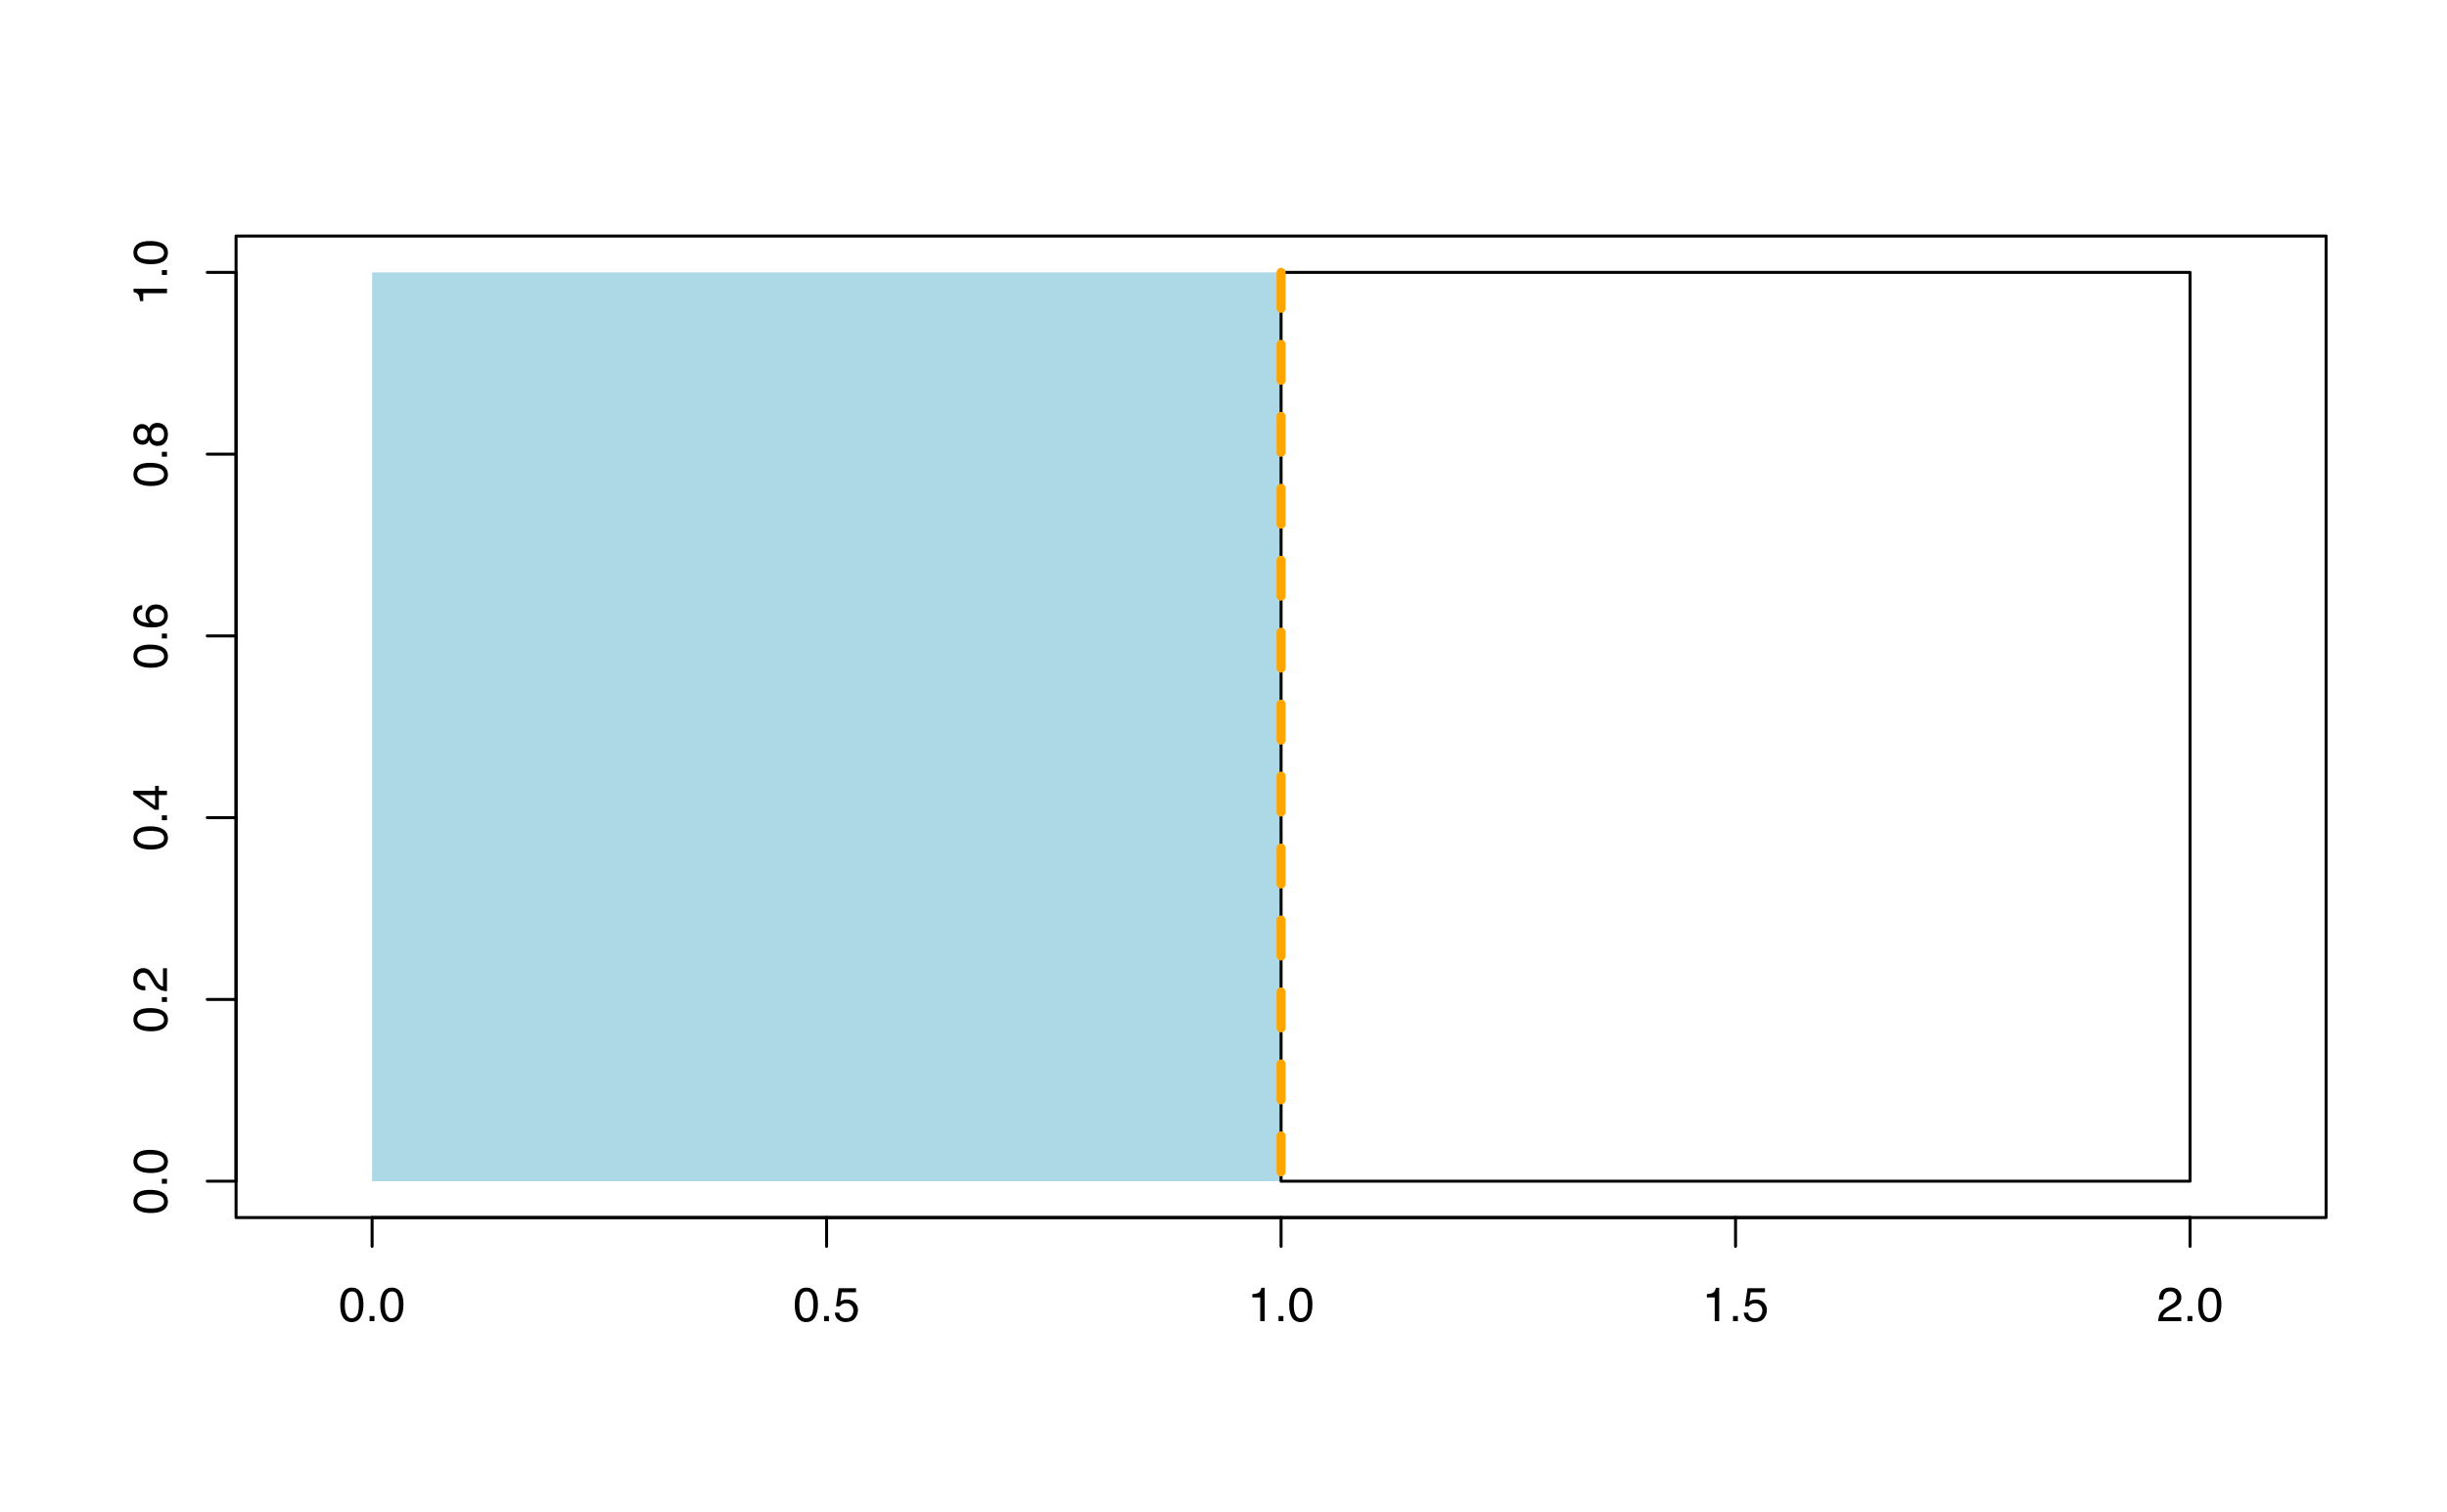
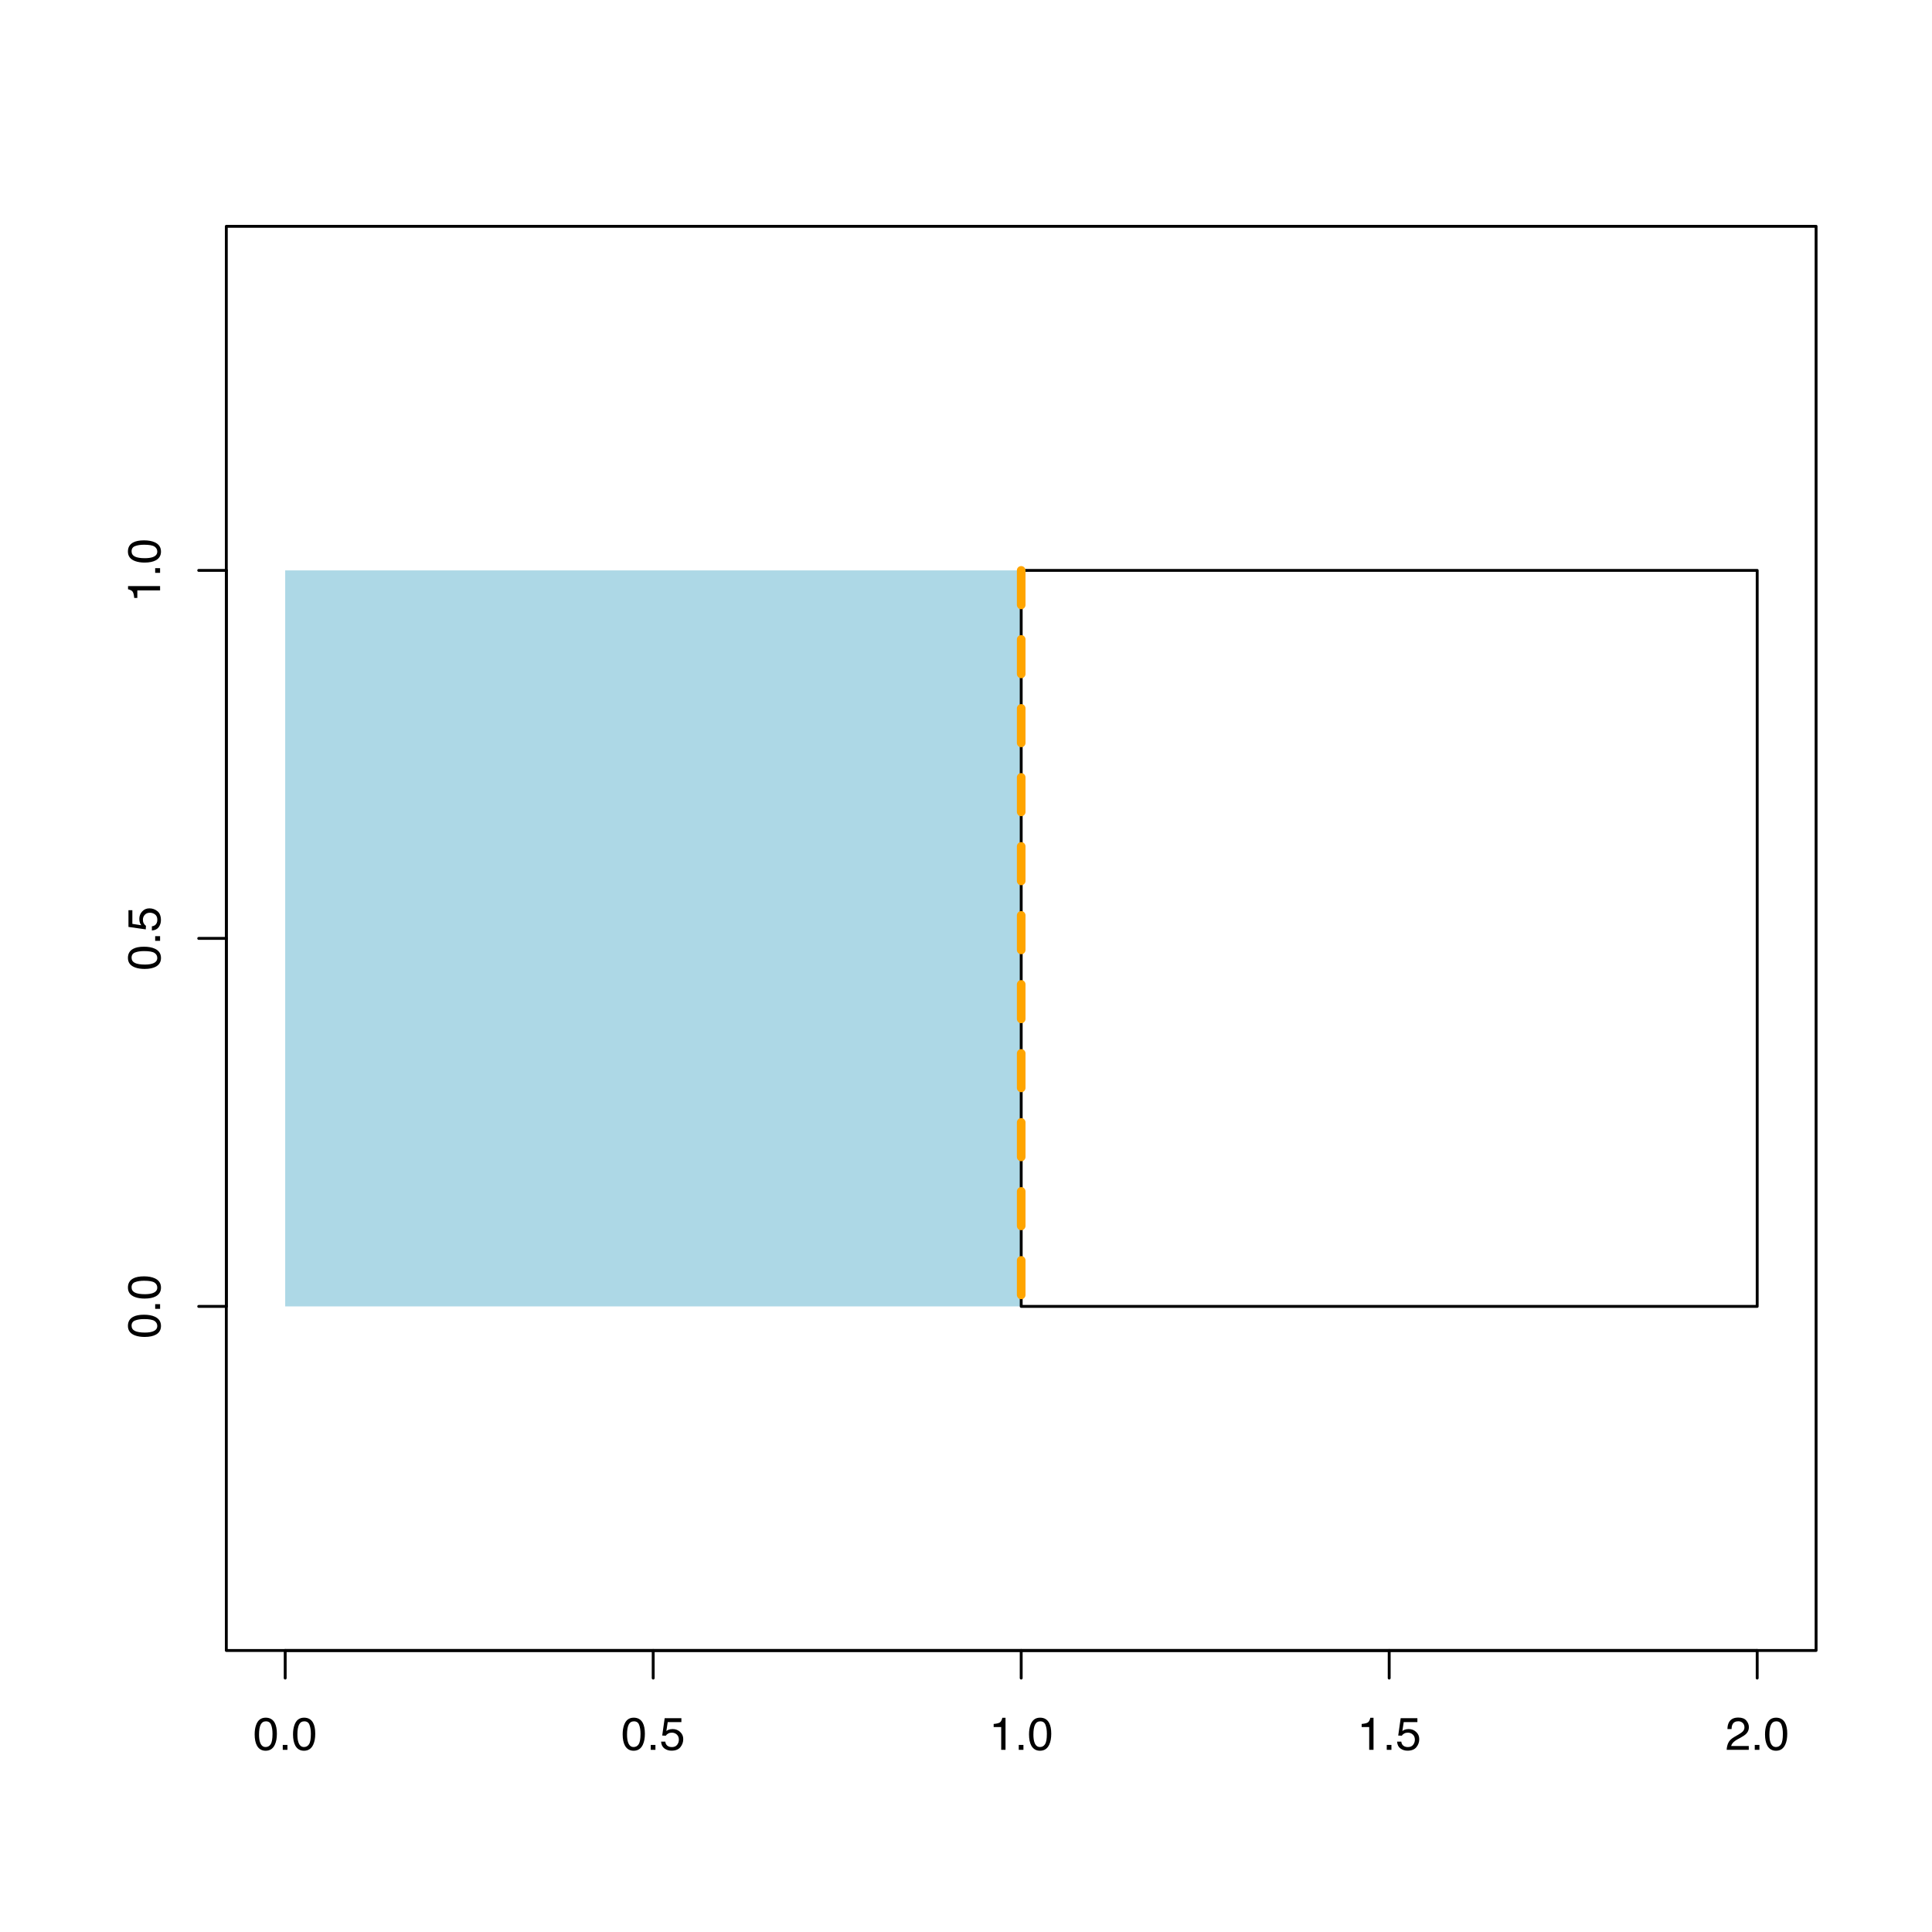
- <svg xmlns="http://www.w3.org/2000/svg" xmlns:xlink="http://www.w3.org/1999/xlink" width="612pt" height="378pt" viewBox="0 0 612 378" version="1.1">
+ <svg xmlns="http://www.w3.org/2000/svg" xmlns:xlink="http://www.w3.org/1999/xlink" width="504pt" height="504pt" viewBox="0 0 504 504" version="1.1">
  <defs>
    <g>
      <symbol overflow="visible" id="glyph0-0">
        <path style="stroke:none;" d="M 0.391 0 L 0.391 -8.609 L 7.219 -8.609 L 7.219 0 Z M 6.141 -1.078 L 6.141 -7.531 L 1.469 -7.531 L 1.469 -1.078 Z " />
      </symbol>
      <symbol overflow="visible" id="glyph0-1">
        <path style="stroke:none;" d="M 3.25 -8.391 C 4.332 -8.391 5.117 -7.941 5.609 -7.047 C 5.984 -6.359 6.172 -5.41 6.172 -4.203 C 6.172 -3.066 6 -2.125 5.656 -1.375 C 5.164 -0.301 4.359 0.234 3.234 0.234 C 2.234 0.234 1.484 -0.203 0.984 -1.078 C 0.578 -1.816 0.375 -2.801 0.375 -4.031 C 0.375 -4.977 0.5 -5.797 0.75 -6.484 C 1.207 -7.754 2.039 -8.391 3.25 -8.391 Z M 3.234 -0.734 C 3.785 -0.734 4.223 -0.973 4.547 -1.453 C 4.867 -1.941 5.031 -2.848 5.031 -4.172 C 5.031 -5.117 4.91 -5.898 4.672 -6.516 C 4.441 -7.129 3.988 -7.438 3.312 -7.438 C 2.688 -7.438 2.227 -7.145 1.938 -6.562 C 1.656 -5.977 1.516 -5.117 1.516 -3.984 C 1.516 -3.129 1.609 -2.441 1.797 -1.922 C 2.078 -1.129 2.555 -0.734 3.234 -0.734 Z " />
      </symbol>
      <symbol overflow="visible" id="glyph0-2">
        <path style="stroke:none;" d="M 1.031 -1.281 L 2.25 -1.281 L 2.25 0 L 1.031 0 Z " />
      </symbol>
      <symbol overflow="visible" id="glyph0-3">
        <path style="stroke:none;" d="M 1.484 -2.141 C 1.555 -1.535 1.836 -1.117 2.328 -0.891 C 2.578 -0.773 2.863 -0.719 3.188 -0.719 C 3.812 -0.719 4.273 -0.914 4.578 -1.312 C 4.879 -1.707 5.031 -2.148 5.031 -2.641 C 5.031 -3.223 4.848 -3.676 4.484 -4 C 4.129 -4.32 3.703 -4.484 3.203 -4.484 C 2.836 -4.484 2.523 -4.41 2.266 -4.266 C 2.004 -4.129 1.785 -3.938 1.609 -3.688 L 0.688 -3.734 L 1.328 -8.25 L 5.688 -8.25 L 5.688 -7.234 L 2.125 -7.234 L 1.766 -4.906 C 1.961 -5.051 2.148 -5.16 2.328 -5.234 C 2.641 -5.359 3 -5.422 3.406 -5.422 C 4.176 -5.422 4.828 -5.172 5.359 -4.672 C 5.898 -4.18 6.172 -3.555 6.172 -2.797 C 6.172 -2.004 5.922 -1.301 5.422 -0.688 C 4.93 -0.082 4.148 0.219 3.078 0.219 C 2.398 0.219 1.797 0.023 1.266 -0.359 C 0.742 -0.742 0.453 -1.336 0.391 -2.141 Z " />
      </symbol>
      <symbol overflow="visible" id="glyph0-4">
        <path style="stroke:none;" d="M 1.156 -5.938 L 1.156 -6.75 C 1.914 -6.82 2.441 -6.945 2.734 -7.125 C 3.035 -7.301 3.266 -7.711 3.422 -8.359 L 4.25 -8.359 L 4.25 0 L 3.125 0 L 3.125 -5.938 Z " />
      </symbol>
      <symbol overflow="visible" id="glyph0-5">
        <path style="stroke:none;" d="M 0.375 0 C 0.414 -0.719 0.566 -1.344 0.828 -1.875 C 1.086 -2.414 1.594 -2.906 2.344 -3.344 L 3.469 -4 C 3.969 -4.289 4.32 -4.539 4.531 -4.75 C 4.852 -5.07 5.016 -5.441 5.016 -5.859 C 5.016 -6.348 4.863 -6.734 4.562 -7.016 C 4.27 -7.305 3.883 -7.453 3.406 -7.453 C 2.676 -7.453 2.176 -7.18 1.906 -6.641 C 1.75 -6.336 1.664 -5.93 1.656 -5.422 L 0.578 -5.422 C 0.586 -6.148 0.723 -6.742 0.984 -7.203 C 1.441 -8.016 2.25 -8.422 3.406 -8.422 C 4.363 -8.422 5.062 -8.16 5.5 -7.641 C 5.945 -7.117 6.172 -6.539 6.172 -5.906 C 6.172 -5.238 5.938 -4.664 5.469 -4.188 C 5.195 -3.906 4.707 -3.566 4 -3.172 L 3.188 -2.734 C 2.812 -2.523 2.516 -2.32 2.297 -2.125 C 1.898 -1.789 1.648 -1.414 1.547 -1 L 6.141 -1 L 6.141 0 Z " />
      </symbol>
      <symbol overflow="visible" id="glyph1-0">
        <path style="stroke:none;" d="M 0 -0.391 L -8.609 -0.391 L -8.609 -7.219 L 0 -7.219 Z M -1.078 -6.141 L -7.531 -6.141 L -7.531 -1.469 L -1.078 -1.469 Z " />
      </symbol>
      <symbol overflow="visible" id="glyph1-1">
        <path style="stroke:none;" d="M -8.391 -3.25 C -8.391 -4.332 -7.941 -5.117 -7.047 -5.609 C -6.359 -5.984 -5.41 -6.172 -4.203 -6.172 C -3.066 -6.172 -2.125 -6 -1.375 -5.656 C -0.301 -5.164 0.234 -4.359 0.234 -3.234 C 0.234 -2.234 -0.203 -1.484 -1.078 -0.984 C -1.816 -0.578 -2.801 -0.375 -4.031 -0.375 C -4.977 -0.375 -5.797 -0.5 -6.484 -0.75 C -7.754 -1.207 -8.391 -2.039 -8.391 -3.25 Z M -0.734 -3.234 C -0.734 -3.785 -0.973 -4.223 -1.453 -4.547 C -1.941 -4.867 -2.848 -5.031 -4.172 -5.031 C -5.117 -5.031 -5.898 -4.91 -6.516 -4.672 C -7.129 -4.441 -7.438 -3.988 -7.438 -3.312 C -7.438 -2.688 -7.145 -2.227 -6.562 -1.938 C -5.977 -1.656 -5.117 -1.516 -3.984 -1.516 C -3.129 -1.516 -2.441 -1.609 -1.922 -1.797 C -1.129 -2.078 -0.734 -2.555 -0.734 -3.234 Z " />
      </symbol>
      <symbol overflow="visible" id="glyph1-2">
        <path style="stroke:none;" d="M -1.281 -1.031 L -1.281 -2.25 L 0 -2.25 L 0 -1.031 Z " />
      </symbol>
      <symbol overflow="visible" id="glyph1-3">
-         <path style="stroke:none;" d="M 0 -0.375 C -0.719 -0.414 -1.344 -0.566 -1.875 -0.828 C -2.414 -1.086 -2.906 -1.594 -3.344 -2.344 L -4 -3.469 C -4.289 -3.969 -4.539 -4.32 -4.75 -4.531 C -5.07 -4.852 -5.441 -5.016 -5.859 -5.016 C -6.348 -5.016 -6.734 -4.863 -7.016 -4.562 C -7.305 -4.27 -7.453 -3.883 -7.453 -3.406 C -7.453 -2.676 -7.18 -2.176 -6.641 -1.906 C -6.336 -1.75 -5.93 -1.664 -5.422 -1.656 L -5.422 -0.578 C -6.148 -0.586 -6.742 -0.723 -7.203 -0.984 C -8.016 -1.441 -8.422 -2.25 -8.422 -3.406 C -8.422 -4.363 -8.16 -5.062 -7.641 -5.5 C -7.117 -5.945 -6.539 -6.172 -5.906 -6.172 C -5.238 -6.172 -4.664 -5.938 -4.188 -5.469 C -3.906 -5.195 -3.566 -4.707 -3.172 -4 L -2.734 -3.188 C -2.523 -2.812 -2.32 -2.516 -2.125 -2.297 C -1.789 -1.898 -1.414 -1.648 -1 -1.547 L -1 -6.141 L 0 -6.141 Z " />
+         <path style="stroke:none;" d="M -2.141 -1.484 C -1.535 -1.555 -1.117 -1.836 -0.891 -2.328 C -0.773 -2.578 -0.719 -2.863 -0.719 -3.188 C -0.719 -3.812 -0.914 -4.273 -1.312 -4.578 C -1.707 -4.879 -2.148 -5.031 -2.641 -5.031 C -3.223 -5.031 -3.676 -4.848 -4 -4.484 C -4.32 -4.129 -4.484 -3.703 -4.484 -3.203 C -4.484 -2.836 -4.41 -2.523 -4.266 -2.266 C -4.129 -2.004 -3.938 -1.785 -3.688 -1.609 L -3.734 -0.688 L -8.25 -1.328 L -8.25 -5.688 L -7.234 -5.688 L -7.234 -2.125 L -4.906 -1.766 C -5.051 -1.961 -5.16 -2.148 -5.234 -2.328 C -5.359 -2.641 -5.422 -3 -5.422 -3.406 C -5.422 -4.176 -5.172 -4.828 -4.672 -5.359 C -4.18 -5.898 -3.555 -6.172 -2.797 -6.172 C -2.004 -6.172 -1.301 -5.922 -0.688 -5.422 C -0.082 -4.93 0.219 -4.148 0.219 -3.078 C 0.219 -2.398 0.023 -1.797 -0.359 -1.266 C -0.742 -0.742 -1.336 -0.453 -2.141 -0.391 Z " />
      </symbol>
      <symbol overflow="visible" id="glyph1-4">
-         <path style="stroke:none;" d="M -2.969 -3.969 L -6.781 -3.969 L -2.969 -1.281 Z M 0 -3.984 L -2.047 -3.984 L -2.047 -0.312 L -3.078 -0.312 L -8.422 -4.156 L -8.422 -5.047 L -2.969 -5.047 L -2.969 -6.281 L -2.047 -6.281 L -2.047 -5.047 L 0 -5.047 Z " />
-       </symbol>
-       <symbol overflow="visible" id="glyph1-5">
-         <path style="stroke:none;" d="M -8.422 -3.516 C -8.422 -4.453 -8.176 -5.102 -7.688 -5.469 C -7.207 -5.844 -6.707 -6.031 -6.188 -6.031 L -6.188 -4.984 C -6.52 -4.922 -6.781 -4.82 -6.969 -4.688 C -7.32 -4.426 -7.5 -4.039 -7.5 -3.531 C -7.5 -2.938 -7.223 -2.461 -6.672 -2.109 C -6.129 -1.766 -5.352 -1.578 -4.344 -1.547 C -4.695 -1.785 -4.961 -2.086 -5.141 -2.453 C -5.297 -2.785 -5.375 -3.16 -5.375 -3.578 C -5.375 -4.285 -5.148 -4.898 -4.703 -5.422 C -4.254 -5.941 -3.582 -6.203 -2.688 -6.203 C -1.926 -6.203 -1.25 -5.953 -0.656 -5.453 C -0.07 -4.961 0.219 -4.258 0.219 -3.344 C 0.219 -2.551 -0.078 -1.867 -0.672 -1.297 C -1.273 -0.734 -2.281 -0.453 -3.688 -0.453 C -4.727 -0.453 -5.613 -0.578 -6.344 -0.828 C -7.727 -1.316 -8.422 -2.211 -8.422 -3.516 Z M -0.719 -3.438 C -0.719 -3.988 -0.906 -4.398 -1.281 -4.672 C -1.656 -4.953 -2.098 -5.094 -2.609 -5.094 C -3.035 -5.094 -3.441 -4.969 -3.828 -4.719 C -4.211 -4.477 -4.406 -4.031 -4.406 -3.375 C -4.406 -2.926 -4.254 -2.531 -3.953 -2.188 C -3.66 -1.844 -3.211 -1.672 -2.609 -1.672 C -2.078 -1.672 -1.629 -1.828 -1.266 -2.141 C -0.898 -2.453 -0.719 -2.883 -0.719 -3.438 Z " />
-       </symbol>
-       <symbol overflow="visible" id="glyph1-6">
-         <path style="stroke:none;" d="M -4.875 -3.266 C -4.875 -3.734 -5.004 -4.098 -5.266 -4.359 C -5.523 -4.617 -5.832 -4.75 -6.188 -4.75 C -6.5 -4.75 -6.785 -4.625 -7.047 -4.375 C -7.316 -4.125 -7.453 -3.742 -7.453 -3.234 C -7.453 -2.723 -7.316 -2.352 -7.047 -2.125 C -6.785 -1.895 -6.484 -1.781 -6.141 -1.781 C -5.742 -1.781 -5.43 -1.926 -5.203 -2.219 C -4.984 -2.52 -4.875 -2.867 -4.875 -3.266 Z M -0.719 -3.328 C -0.719 -3.816 -0.848 -4.223 -1.109 -4.547 C -1.379 -4.867 -1.773 -5.031 -2.297 -5.031 C -2.836 -5.031 -3.25 -4.863 -3.531 -4.531 C -3.812 -4.195 -3.953 -3.77 -3.953 -3.25 C -3.953 -2.75 -3.805 -2.336 -3.516 -2.016 C -3.234 -1.703 -2.836 -1.547 -2.328 -1.547 C -1.891 -1.547 -1.508 -1.691 -1.188 -1.984 C -0.875 -2.273 -0.719 -2.723 -0.719 -3.328 Z M -4.469 -1.828 C -4.594 -1.535 -4.738 -1.305 -4.906 -1.141 C -5.219 -0.836 -5.625 -0.688 -6.125 -0.688 C -6.75 -0.688 -7.285 -0.91 -7.734 -1.359 C -8.191 -1.816 -8.422 -2.457 -8.422 -3.281 C -8.422 -4.094 -8.207 -4.723 -7.781 -5.172 C -7.352 -5.629 -6.859 -5.859 -6.297 -5.859 C -5.773 -5.859 -5.348 -5.727 -5.016 -5.469 C -4.836 -5.32 -4.66 -5.094 -4.484 -4.781 C -4.328 -5.125 -4.145 -5.395 -3.938 -5.594 C -3.539 -5.969 -3.031 -6.156 -2.406 -6.156 C -1.664 -6.156 -1.039 -5.906 -0.531 -5.406 C -0.02 -4.914 0.234 -4.219 0.234 -3.312 C 0.234 -2.488 0.016 -1.797 -0.422 -1.234 C -0.867 -0.672 -1.516 -0.391 -2.359 -0.391 C -2.848 -0.391 -3.273 -0.508 -3.641 -0.75 C -4.004 -0.988 -4.281 -1.348 -4.469 -1.828 Z " />
-       </symbol>
-       <symbol overflow="visible" id="glyph1-7">
        <path style="stroke:none;" d="M -5.938 -1.156 L -6.75 -1.156 C -6.82 -1.914 -6.945 -2.441 -7.125 -2.734 C -7.301 -3.035 -7.711 -3.266 -8.359 -3.422 L -8.359 -4.25 L 0 -4.25 L 0 -3.125 L -5.938 -3.125 Z " />
      </symbol>
    </g>
  </defs>
-   <g id="surface161">
-     <rect x="0" y="0" width="612" height="378" style="fill:rgb(100%,100%,100%);fill-opacity:1;stroke:none;" />
-     <path style="fill:none;stroke-width:0.75;stroke-linecap:round;stroke-linejoin:round;stroke:rgb(0%,0%,0%);stroke-opacity:1;stroke-miterlimit:10;" d="M 59.039 304.559 L 581.762 304.559 L 581.762 59.039 L 59.039 59.039 L 59.039 304.559 " />
-     <path style="fill:none;stroke-width:0.75;stroke-linecap:round;stroke-linejoin:round;stroke:rgb(0%,0%,0%);stroke-opacity:1;stroke-miterlimit:10;" d="M 93.066 304.559 L 547.734 304.559 " />
-     <path style="fill:none;stroke-width:0.75;stroke-linecap:round;stroke-linejoin:round;stroke:rgb(0%,0%,0%);stroke-opacity:1;stroke-miterlimit:10;" d="M 93.066 304.559 L 93.066 311.762 " />
-     <path style="fill:none;stroke-width:0.75;stroke-linecap:round;stroke-linejoin:round;stroke:rgb(0%,0%,0%);stroke-opacity:1;stroke-miterlimit:10;" d="M 206.734 304.559 L 206.734 311.762 " />
-     <path style="fill:none;stroke-width:0.75;stroke-linecap:round;stroke-linejoin:round;stroke:rgb(0%,0%,0%);stroke-opacity:1;stroke-miterlimit:10;" d="M 320.398 304.559 L 320.398 311.762 " />
-     <path style="fill:none;stroke-width:0.75;stroke-linecap:round;stroke-linejoin:round;stroke:rgb(0%,0%,0%);stroke-opacity:1;stroke-miterlimit:10;" d="M 434.066 304.559 L 434.066 311.762 " />
-     <path style="fill:none;stroke-width:0.75;stroke-linecap:round;stroke-linejoin:round;stroke:rgb(0%,0%,0%);stroke-opacity:1;stroke-miterlimit:10;" d="M 547.734 304.559 L 547.734 311.762 " />
+   <g id="surface21">
+     <rect x="0" y="0" width="504" height="504" style="fill:rgb(100%,100%,100%);fill-opacity:1;stroke:none;" />
+     <path style="fill:none;stroke-width:0.75;stroke-linecap:round;stroke-linejoin:round;stroke:rgb(0%,0%,0%);stroke-opacity:1;stroke-miterlimit:10;" d="M 59.039 430.559 L 473.762 430.559 L 473.762 59.039 L 59.039 59.039 L 59.039 430.559 " />
+     <path style="fill:none;stroke-width:0.75;stroke-linecap:round;stroke-linejoin:round;stroke:rgb(0%,0%,0%);stroke-opacity:1;stroke-miterlimit:10;" d="M 74.398 430.559 L 458.398 430.559 " />
+     <path style="fill:none;stroke-width:0.75;stroke-linecap:round;stroke-linejoin:round;stroke:rgb(0%,0%,0%);stroke-opacity:1;stroke-miterlimit:10;" d="M 74.398 430.559 L 74.398 437.762 " />
+     <path style="fill:none;stroke-width:0.75;stroke-linecap:round;stroke-linejoin:round;stroke:rgb(0%,0%,0%);stroke-opacity:1;stroke-miterlimit:10;" d="M 170.398 430.559 L 170.398 437.762 " />
+     <path style="fill:none;stroke-width:0.75;stroke-linecap:round;stroke-linejoin:round;stroke:rgb(0%,0%,0%);stroke-opacity:1;stroke-miterlimit:10;" d="M 266.398 430.559 L 266.398 437.762 " />
+     <path style="fill:none;stroke-width:0.75;stroke-linecap:round;stroke-linejoin:round;stroke:rgb(0%,0%,0%);stroke-opacity:1;stroke-miterlimit:10;" d="M 362.398 430.559 L 362.398 437.762 " />
+     <path style="fill:none;stroke-width:0.75;stroke-linecap:round;stroke-linejoin:round;stroke:rgb(0%,0%,0%);stroke-opacity:1;stroke-miterlimit:10;" d="M 458.398 430.559 L 458.398 437.762 " />
    <g style="fill:rgb(0%,0%,0%);fill-opacity:1;">
-       <use xlink:href="#glyph0-1" x="84.727" y="330.48" />
-       <use xlink:href="#glyph0-2" x="91.4" y="330.48" />
-       <use xlink:href="#glyph0-1" x="94.734" y="330.48" />
+       <use xlink:href="#glyph0-1" x="66.059" y="456.48" />
+       <use xlink:href="#glyph0-2" x="72.732" y="456.48" />
+       <use xlink:href="#glyph0-1" x="76.066" y="456.48" />
    </g>
    <g style="fill:rgb(0%,0%,0%);fill-opacity:1;">
-       <use xlink:href="#glyph0-1" x="198.395" y="330.48" />
-       <use xlink:href="#glyph0-2" x="205.068" y="330.48" />
-       <use xlink:href="#glyph0-3" x="208.402" y="330.48" />
+       <use xlink:href="#glyph0-1" x="162.059" y="456.48" />
+       <use xlink:href="#glyph0-2" x="168.732" y="456.48" />
+       <use xlink:href="#glyph0-3" x="172.066" y="456.48" />
    </g>
    <g style="fill:rgb(0%,0%,0%);fill-opacity:1;">
-       <use xlink:href="#glyph0-4" x="312.059" y="330.48" />
-       <use xlink:href="#glyph0-2" x="318.732" y="330.48" />
-       <use xlink:href="#glyph0-1" x="322.066" y="330.48" />
+       <use xlink:href="#glyph0-4" x="258.059" y="456.48" />
+       <use xlink:href="#glyph0-2" x="264.732" y="456.48" />
+       <use xlink:href="#glyph0-1" x="268.066" y="456.48" />
    </g>
    <g style="fill:rgb(0%,0%,0%);fill-opacity:1;">
-       <use xlink:href="#glyph0-4" x="425.727" y="330.48" />
-       <use xlink:href="#glyph0-2" x="432.4" y="330.48" />
-       <use xlink:href="#glyph0-3" x="435.734" y="330.48" />
+       <use xlink:href="#glyph0-4" x="354.059" y="456.48" />
+       <use xlink:href="#glyph0-2" x="360.732" y="456.48" />
+       <use xlink:href="#glyph0-3" x="364.066" y="456.48" />
    </g>
    <g style="fill:rgb(0%,0%,0%);fill-opacity:1;">
-       <use xlink:href="#glyph0-5" x="539.395" y="330.48" />
-       <use xlink:href="#glyph0-2" x="546.068" y="330.48" />
-       <use xlink:href="#glyph0-1" x="549.402" y="330.48" />
+       <use xlink:href="#glyph0-5" x="450.059" y="456.48" />
+       <use xlink:href="#glyph0-2" x="456.732" y="456.48" />
+       <use xlink:href="#glyph0-1" x="460.066" y="456.48" />
    </g>
-     <path style="fill:none;stroke-width:0.75;stroke-linecap:round;stroke-linejoin:round;stroke:rgb(0%,0%,0%);stroke-opacity:1;stroke-miterlimit:10;" d="M 59.039 295.465 L 59.039 68.133 " />
-     <path style="fill:none;stroke-width:0.75;stroke-linecap:round;stroke-linejoin:round;stroke:rgb(0%,0%,0%);stroke-opacity:1;stroke-miterlimit:10;" d="M 59.039 295.465 L 51.84 295.465 " />
-     <path style="fill:none;stroke-width:0.75;stroke-linecap:round;stroke-linejoin:round;stroke:rgb(0%,0%,0%);stroke-opacity:1;stroke-miterlimit:10;" d="M 59.039 250 L 51.84 250 " />
-     <path style="fill:none;stroke-width:0.75;stroke-linecap:round;stroke-linejoin:round;stroke:rgb(0%,0%,0%);stroke-opacity:1;stroke-miterlimit:10;" d="M 59.039 204.535 L 51.84 204.535 " />
-     <path style="fill:none;stroke-width:0.75;stroke-linecap:round;stroke-linejoin:round;stroke:rgb(0%,0%,0%);stroke-opacity:1;stroke-miterlimit:10;" d="M 59.039 159.066 L 51.84 159.066 " />
-     <path style="fill:none;stroke-width:0.75;stroke-linecap:round;stroke-linejoin:round;stroke:rgb(0%,0%,0%);stroke-opacity:1;stroke-miterlimit:10;" d="M 59.039 113.602 L 51.84 113.602 " />
-     <path style="fill:none;stroke-width:0.75;stroke-linecap:round;stroke-linejoin:round;stroke:rgb(0%,0%,0%);stroke-opacity:1;stroke-miterlimit:10;" d="M 59.039 68.133 L 51.84 68.133 " />
+     <path style="fill:none;stroke-width:0.75;stroke-linecap:round;stroke-linejoin:round;stroke:rgb(0%,0%,0%);stroke-opacity:1;stroke-miterlimit:10;" d="M 59.039 340.801 L 59.039 148.801 " />
+     <path style="fill:none;stroke-width:0.75;stroke-linecap:round;stroke-linejoin:round;stroke:rgb(0%,0%,0%);stroke-opacity:1;stroke-miterlimit:10;" d="M 59.039 340.801 L 51.84 340.801 " />
+     <path style="fill:none;stroke-width:0.75;stroke-linecap:round;stroke-linejoin:round;stroke:rgb(0%,0%,0%);stroke-opacity:1;stroke-miterlimit:10;" d="M 59.039 244.801 L 51.84 244.801 " />
+     <path style="fill:none;stroke-width:0.75;stroke-linecap:round;stroke-linejoin:round;stroke:rgb(0%,0%,0%);stroke-opacity:1;stroke-miterlimit:10;" d="M 59.039 148.801 L 51.84 148.801 " />
    <g style="fill:rgb(0%,0%,0%);fill-opacity:1;">
-       <use xlink:href="#glyph1-1" x="41.762" y="303.805" />
-       <use xlink:href="#glyph1-2" x="41.762" y="297.131" />
-       <use xlink:href="#glyph1-1" x="41.762" y="293.797" />
+       <use xlink:href="#glyph1-1" x="41.762" y="349.141" />
+       <use xlink:href="#glyph1-2" x="41.762" y="342.467" />
+       <use xlink:href="#glyph1-1" x="41.762" y="339.133" />
    </g>
    <g style="fill:rgb(0%,0%,0%);fill-opacity:1;">
-       <use xlink:href="#glyph1-1" x="41.762" y="258.34" />
-       <use xlink:href="#glyph1-2" x="41.762" y="251.666" />
-       <use xlink:href="#glyph1-3" x="41.762" y="248.332" />
+       <use xlink:href="#glyph1-1" x="41.762" y="253.141" />
+       <use xlink:href="#glyph1-2" x="41.762" y="246.467" />
+       <use xlink:href="#glyph1-3" x="41.762" y="243.133" />
    </g>
    <g style="fill:rgb(0%,0%,0%);fill-opacity:1;">
-       <use xlink:href="#glyph1-1" x="41.762" y="212.875" />
-       <use xlink:href="#glyph1-2" x="41.762" y="206.201" />
-       <use xlink:href="#glyph1-4" x="41.762" y="202.867" />
+       <use xlink:href="#glyph1-4" x="41.762" y="157.141" />
+       <use xlink:href="#glyph1-2" x="41.762" y="150.467" />
+       <use xlink:href="#glyph1-1" x="41.762" y="147.133" />
    </g>
-     <g style="fill:rgb(0%,0%,0%);fill-opacity:1;">
-       <use xlink:href="#glyph1-1" x="41.762" y="167.406" />
-       <use xlink:href="#glyph1-2" x="41.762" y="160.732" />
-       <use xlink:href="#glyph1-5" x="41.762" y="157.398" />
-     </g>
-     <g style="fill:rgb(0%,0%,0%);fill-opacity:1;">
-       <use xlink:href="#glyph1-1" x="41.762" y="121.941" />
-       <use xlink:href="#glyph1-2" x="41.762" y="115.268" />
-       <use xlink:href="#glyph1-6" x="41.762" y="111.934" />
-     </g>
-     <g style="fill:rgb(0%,0%,0%);fill-opacity:1;">
-       <use xlink:href="#glyph1-7" x="41.762" y="76.473" />
-       <use xlink:href="#glyph1-2" x="41.762" y="69.799" />
-       <use xlink:href="#glyph1-1" x="41.762" y="66.465" />
-     </g>
-     <path style=" stroke:none;fill-rule:nonzero;fill:rgb(67.843%,84.706%,90.196%);fill-opacity:1;" d="M 93.066 295.465 L 93.066 68.133 L 320.398 68.133 L 320.398 295.465 Z " />
-     <path style="fill:none;stroke-width:0.75;stroke-linecap:round;stroke-linejoin:round;stroke:rgb(0%,0%,0%);stroke-opacity:1;stroke-miterlimit:10;" d="M 320.398 295.465 L 320.398 68.133 L 547.734 68.133 L 547.734 295.465 Z " />
-     <path style="fill:none;stroke-width:2.25;stroke-linecap:round;stroke-linejoin:round;stroke:rgb(100%,64.706%,0%);stroke-opacity:1;stroke-dasharray:9,9;stroke-miterlimit:10;" d="M 320.398 68.133 L 320.398 295.465 " />
+     <path style=" stroke:none;fill-rule:nonzero;fill:rgb(67.843%,84.706%,90.196%);fill-opacity:1;" d="M 74.398 340.801 L 74.398 148.801 L 266.398 148.801 L 266.398 340.801 Z " />
+     <path style="fill:none;stroke-width:0.75;stroke-linecap:round;stroke-linejoin:round;stroke:rgb(0%,0%,0%);stroke-opacity:1;stroke-miterlimit:10;" d="M 266.398 340.801 L 266.398 148.801 L 458.398 148.801 L 458.398 340.801 Z " />
+     <path style="fill:none;stroke-width:2.25;stroke-linecap:round;stroke-linejoin:round;stroke:rgb(100%,64.706%,0%);stroke-opacity:1;stroke-dasharray:9,9;stroke-miterlimit:10;" d="M 266.398 148.801 L 266.398 340.801 " />
  </g>
</svg>
